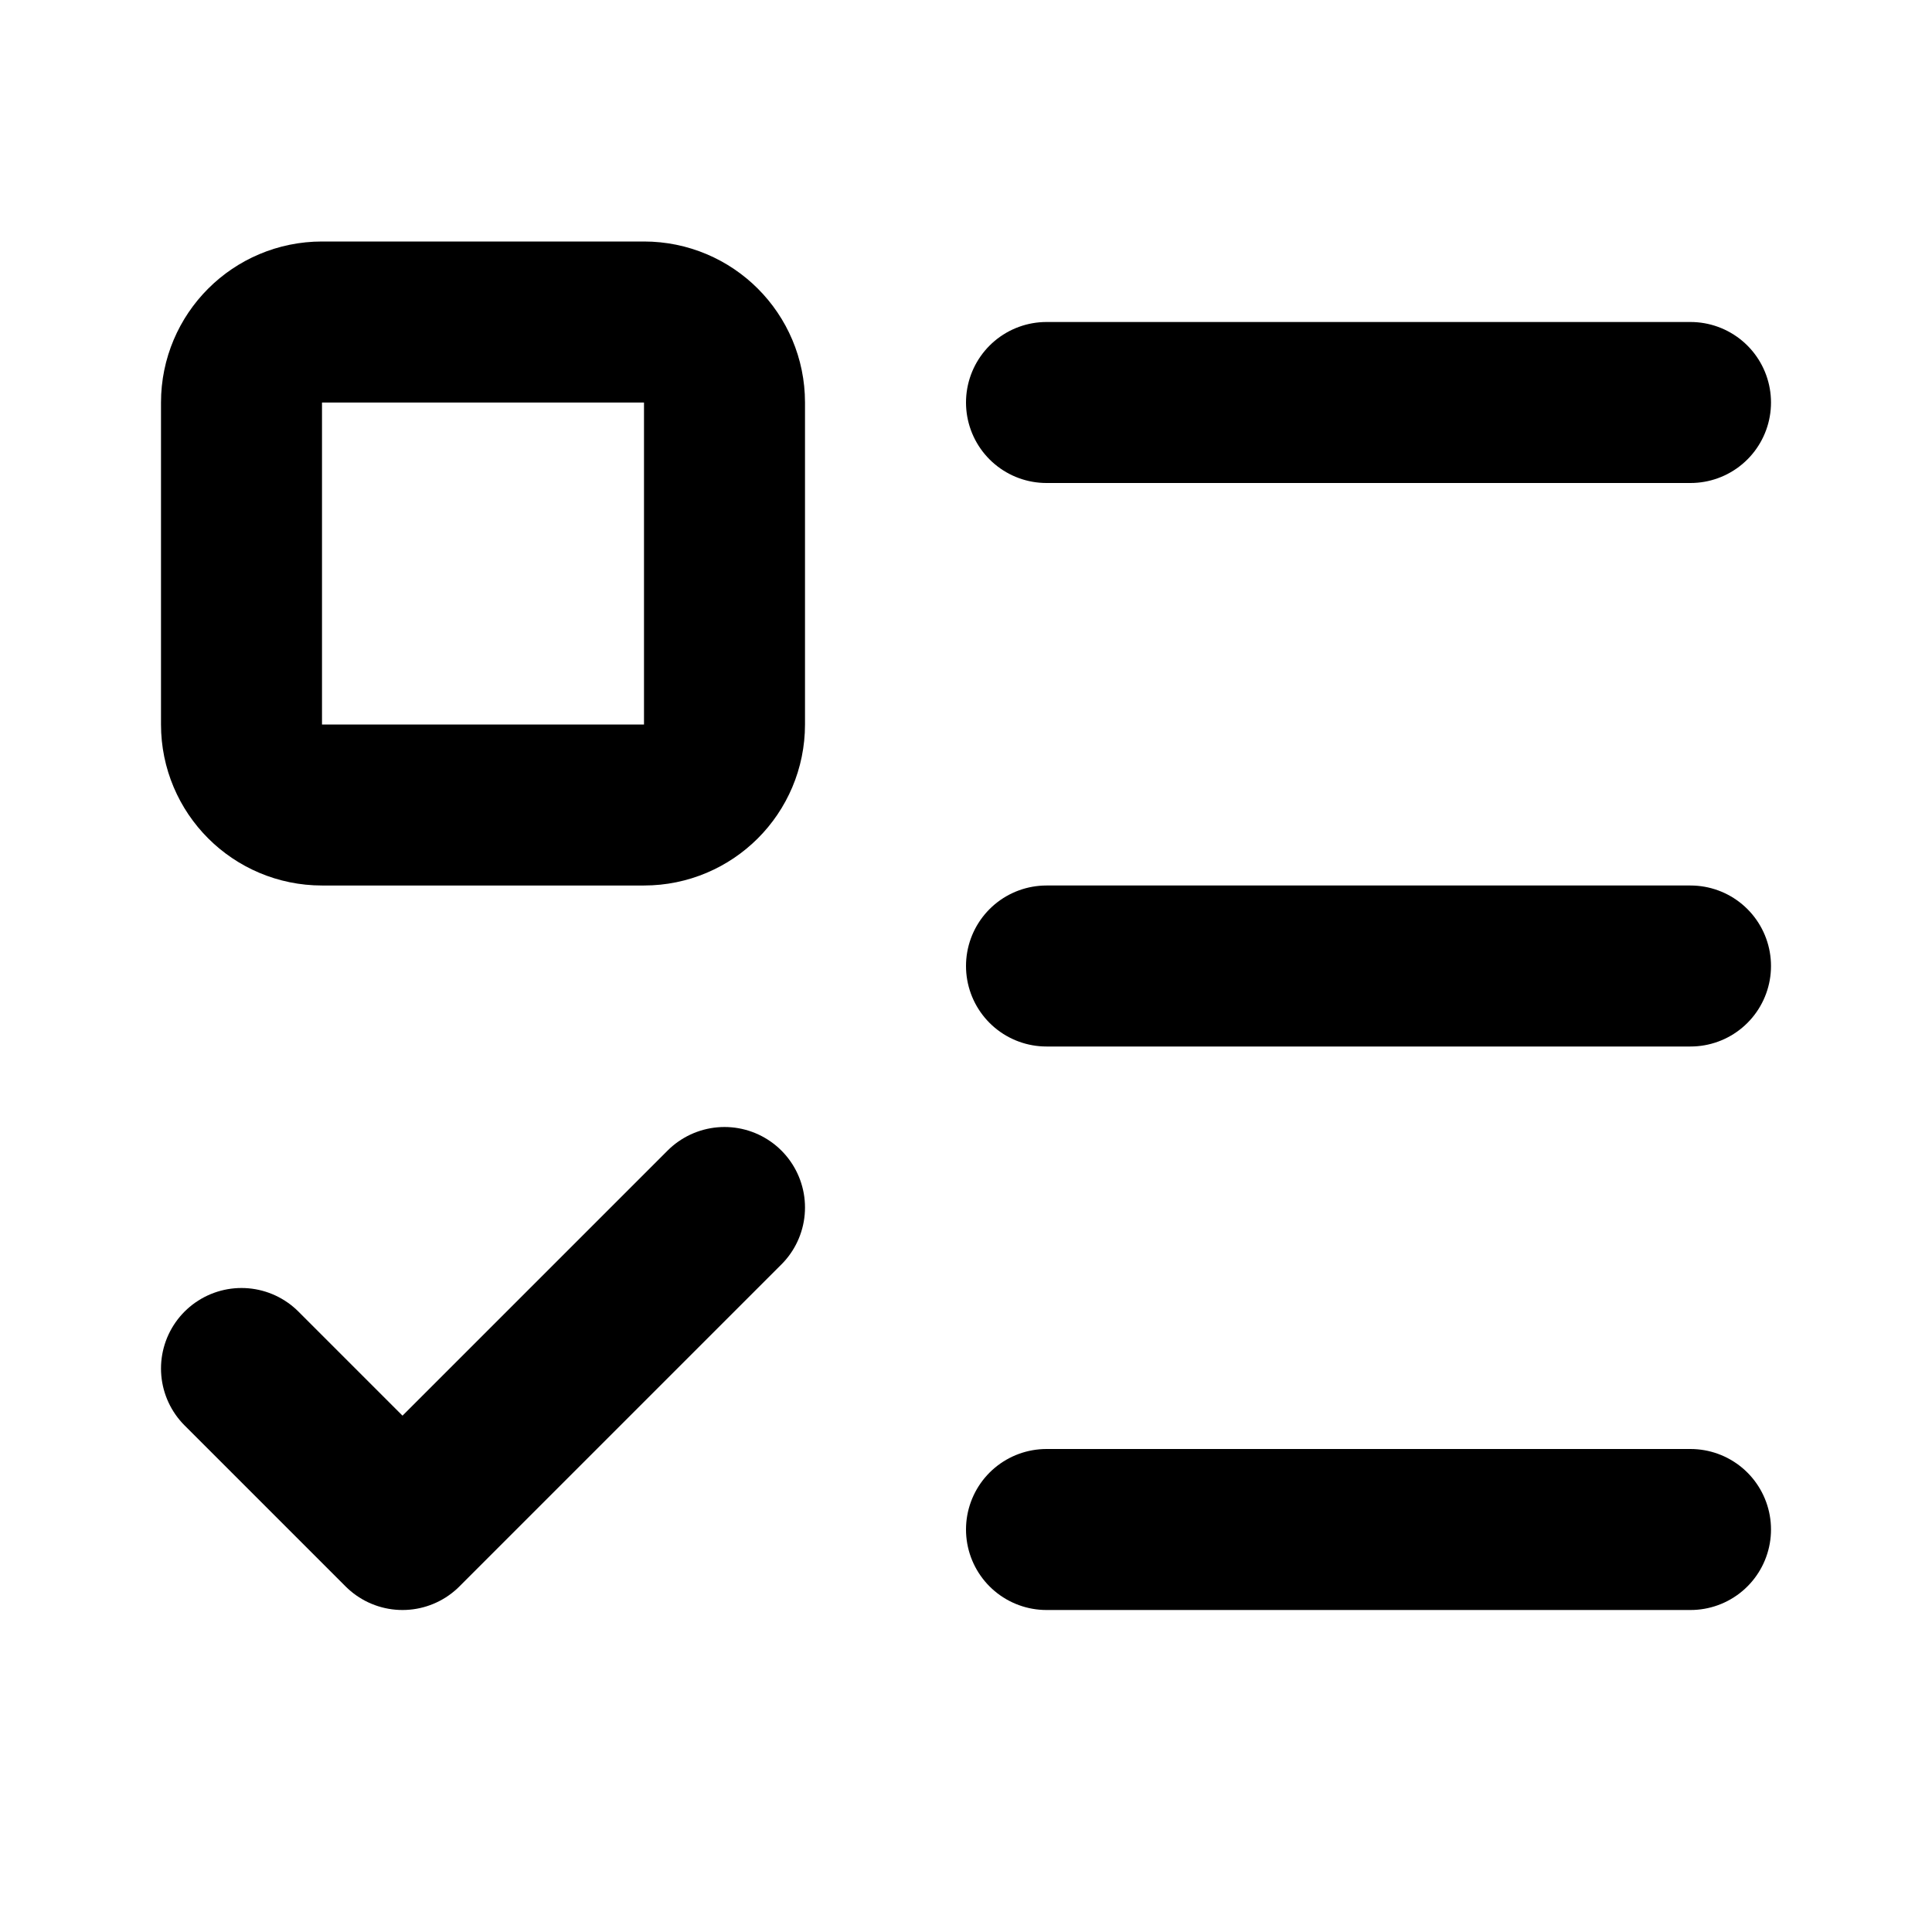
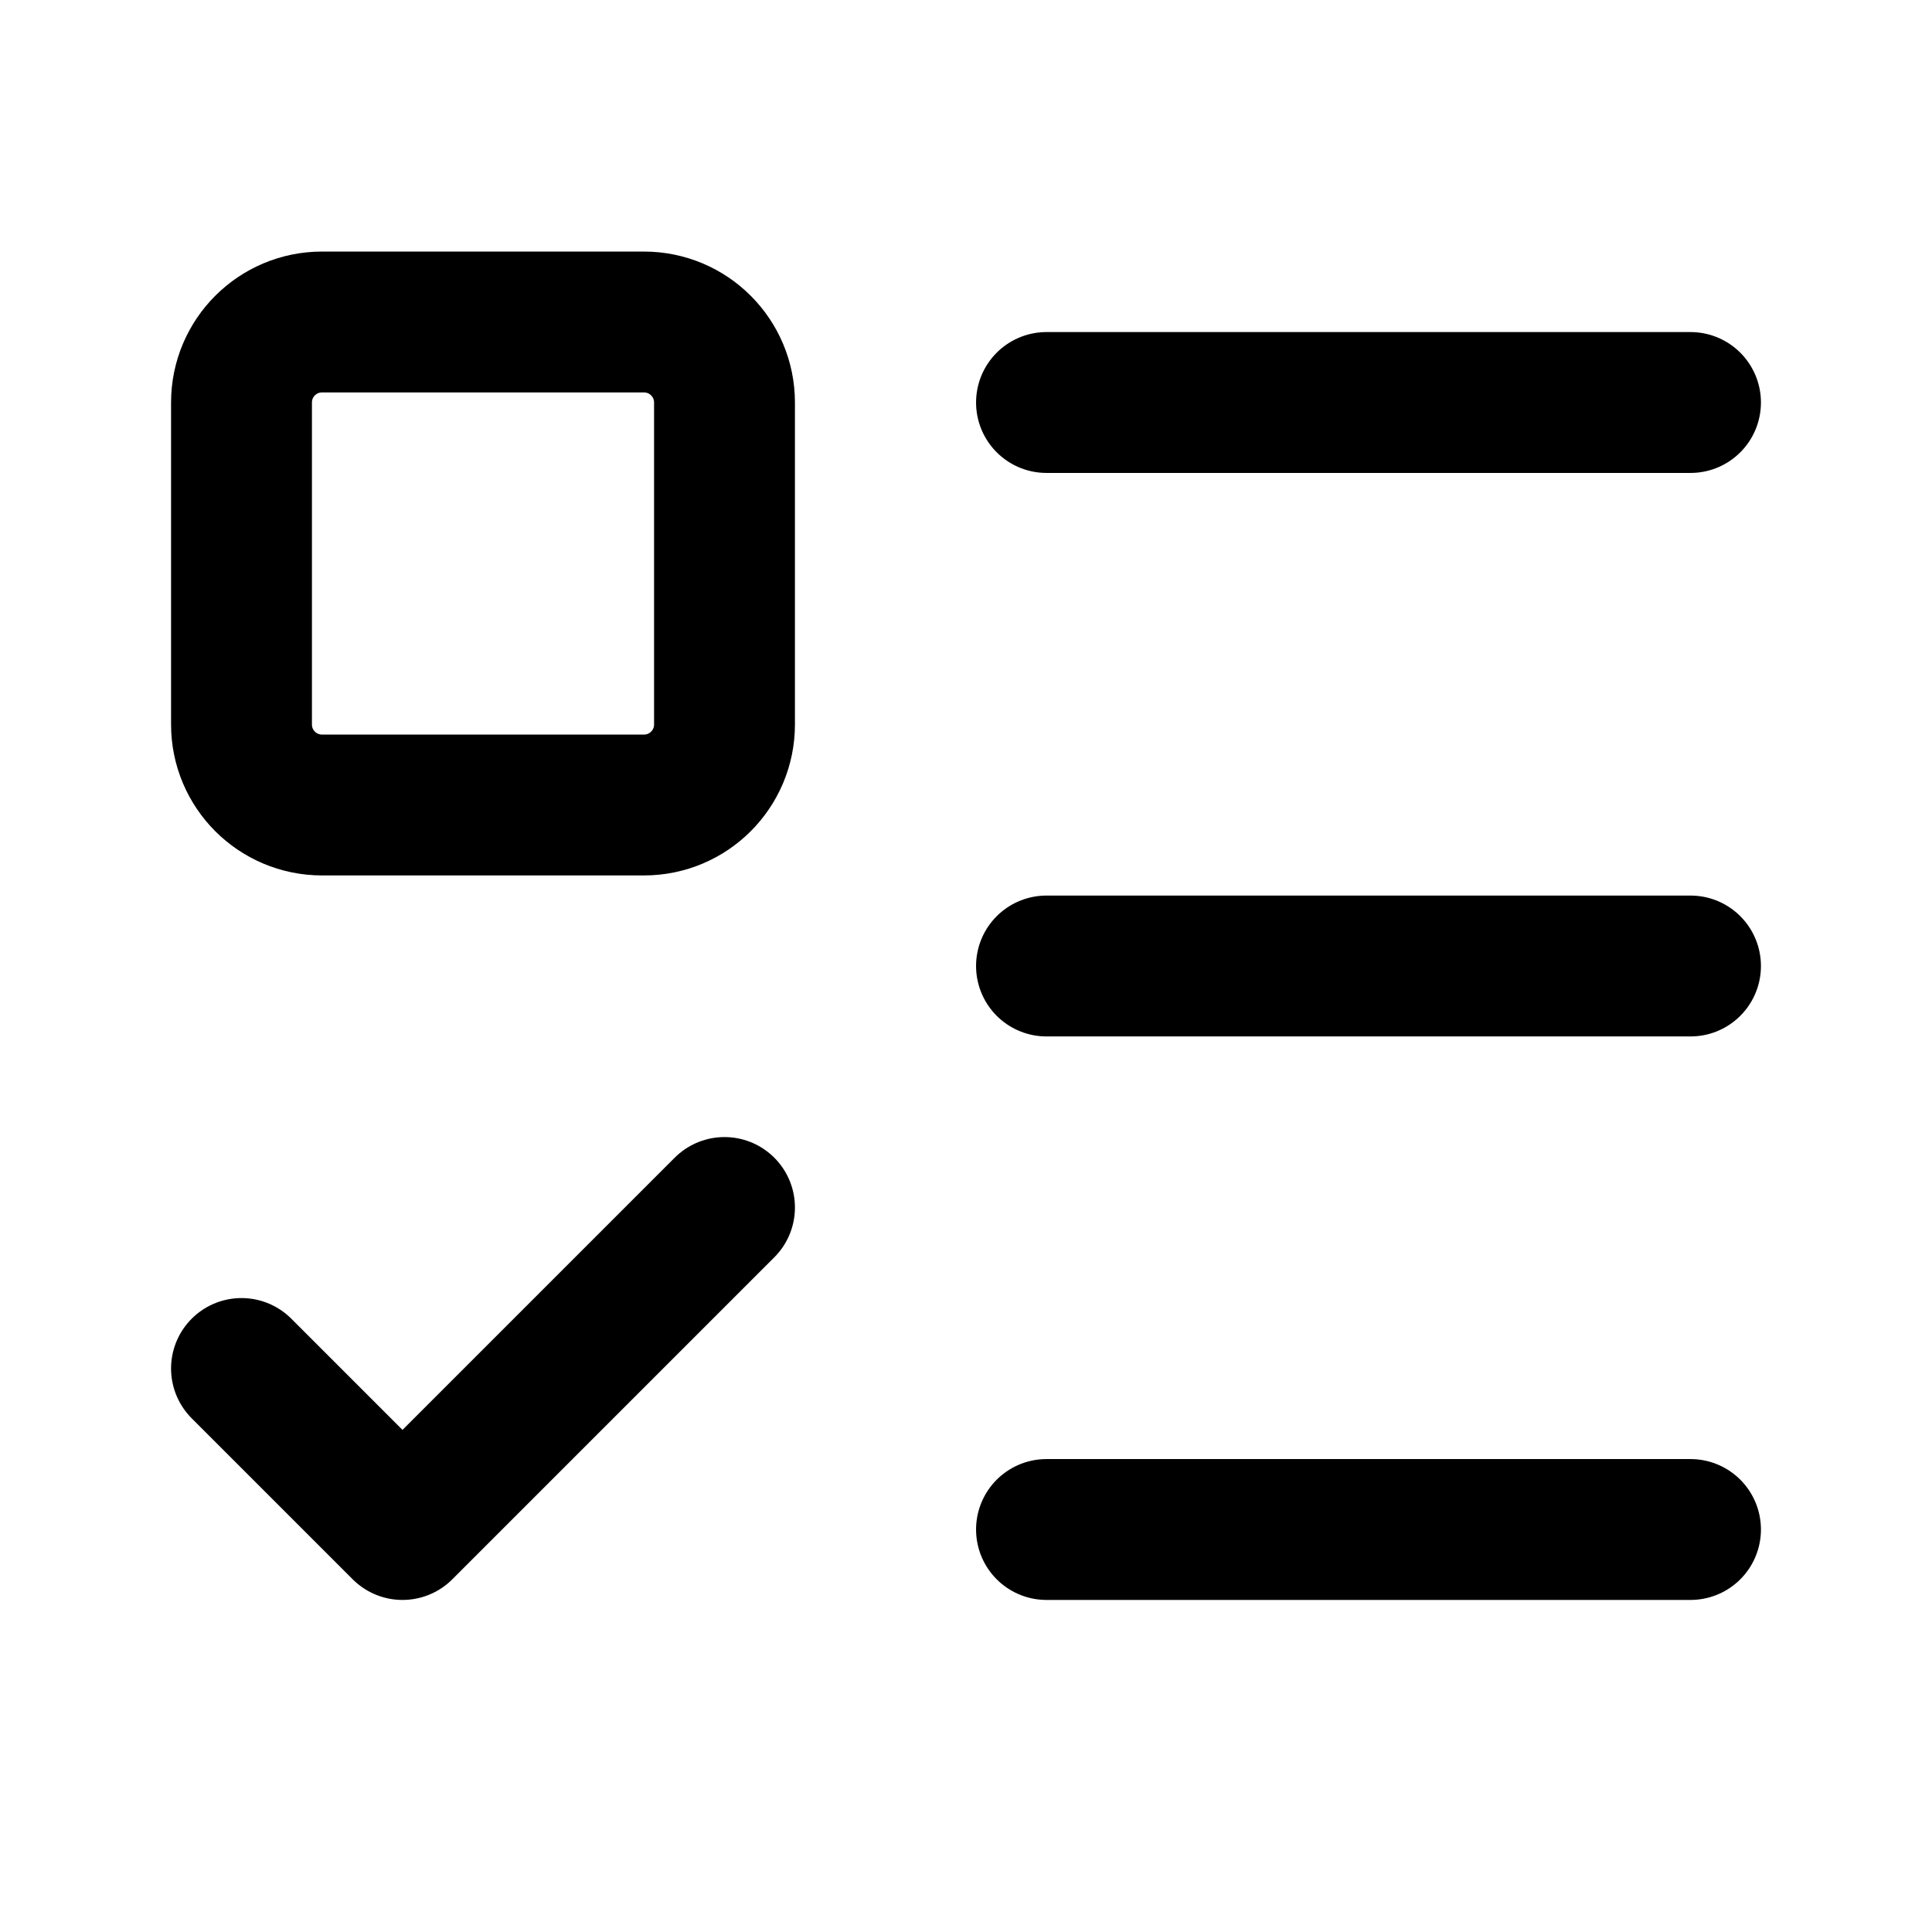
- <svg xmlns="http://www.w3.org/2000/svg" width="24" height="24" viewBox="0 0 24 24" fill="none" stroke="#000" stroke-width="2" stroke-linecap="round" stroke-linejoin="round">
+ <svg xmlns="http://www.w3.org/2000/svg" width="24" height="24" viewBox="0 0 24 24" fill="none" stroke="#000" stroke-width="1.75" stroke-linecap="round" stroke-linejoin="round">
  <path d="M13 5h8" />
  <path d="M13 12h8" />
  <path d="M13 19h8" />
  <path d="m3 17 2 2 4-4" />
  <rect x="3" y="4" width="6" height="6" rx="1" />
</svg>
